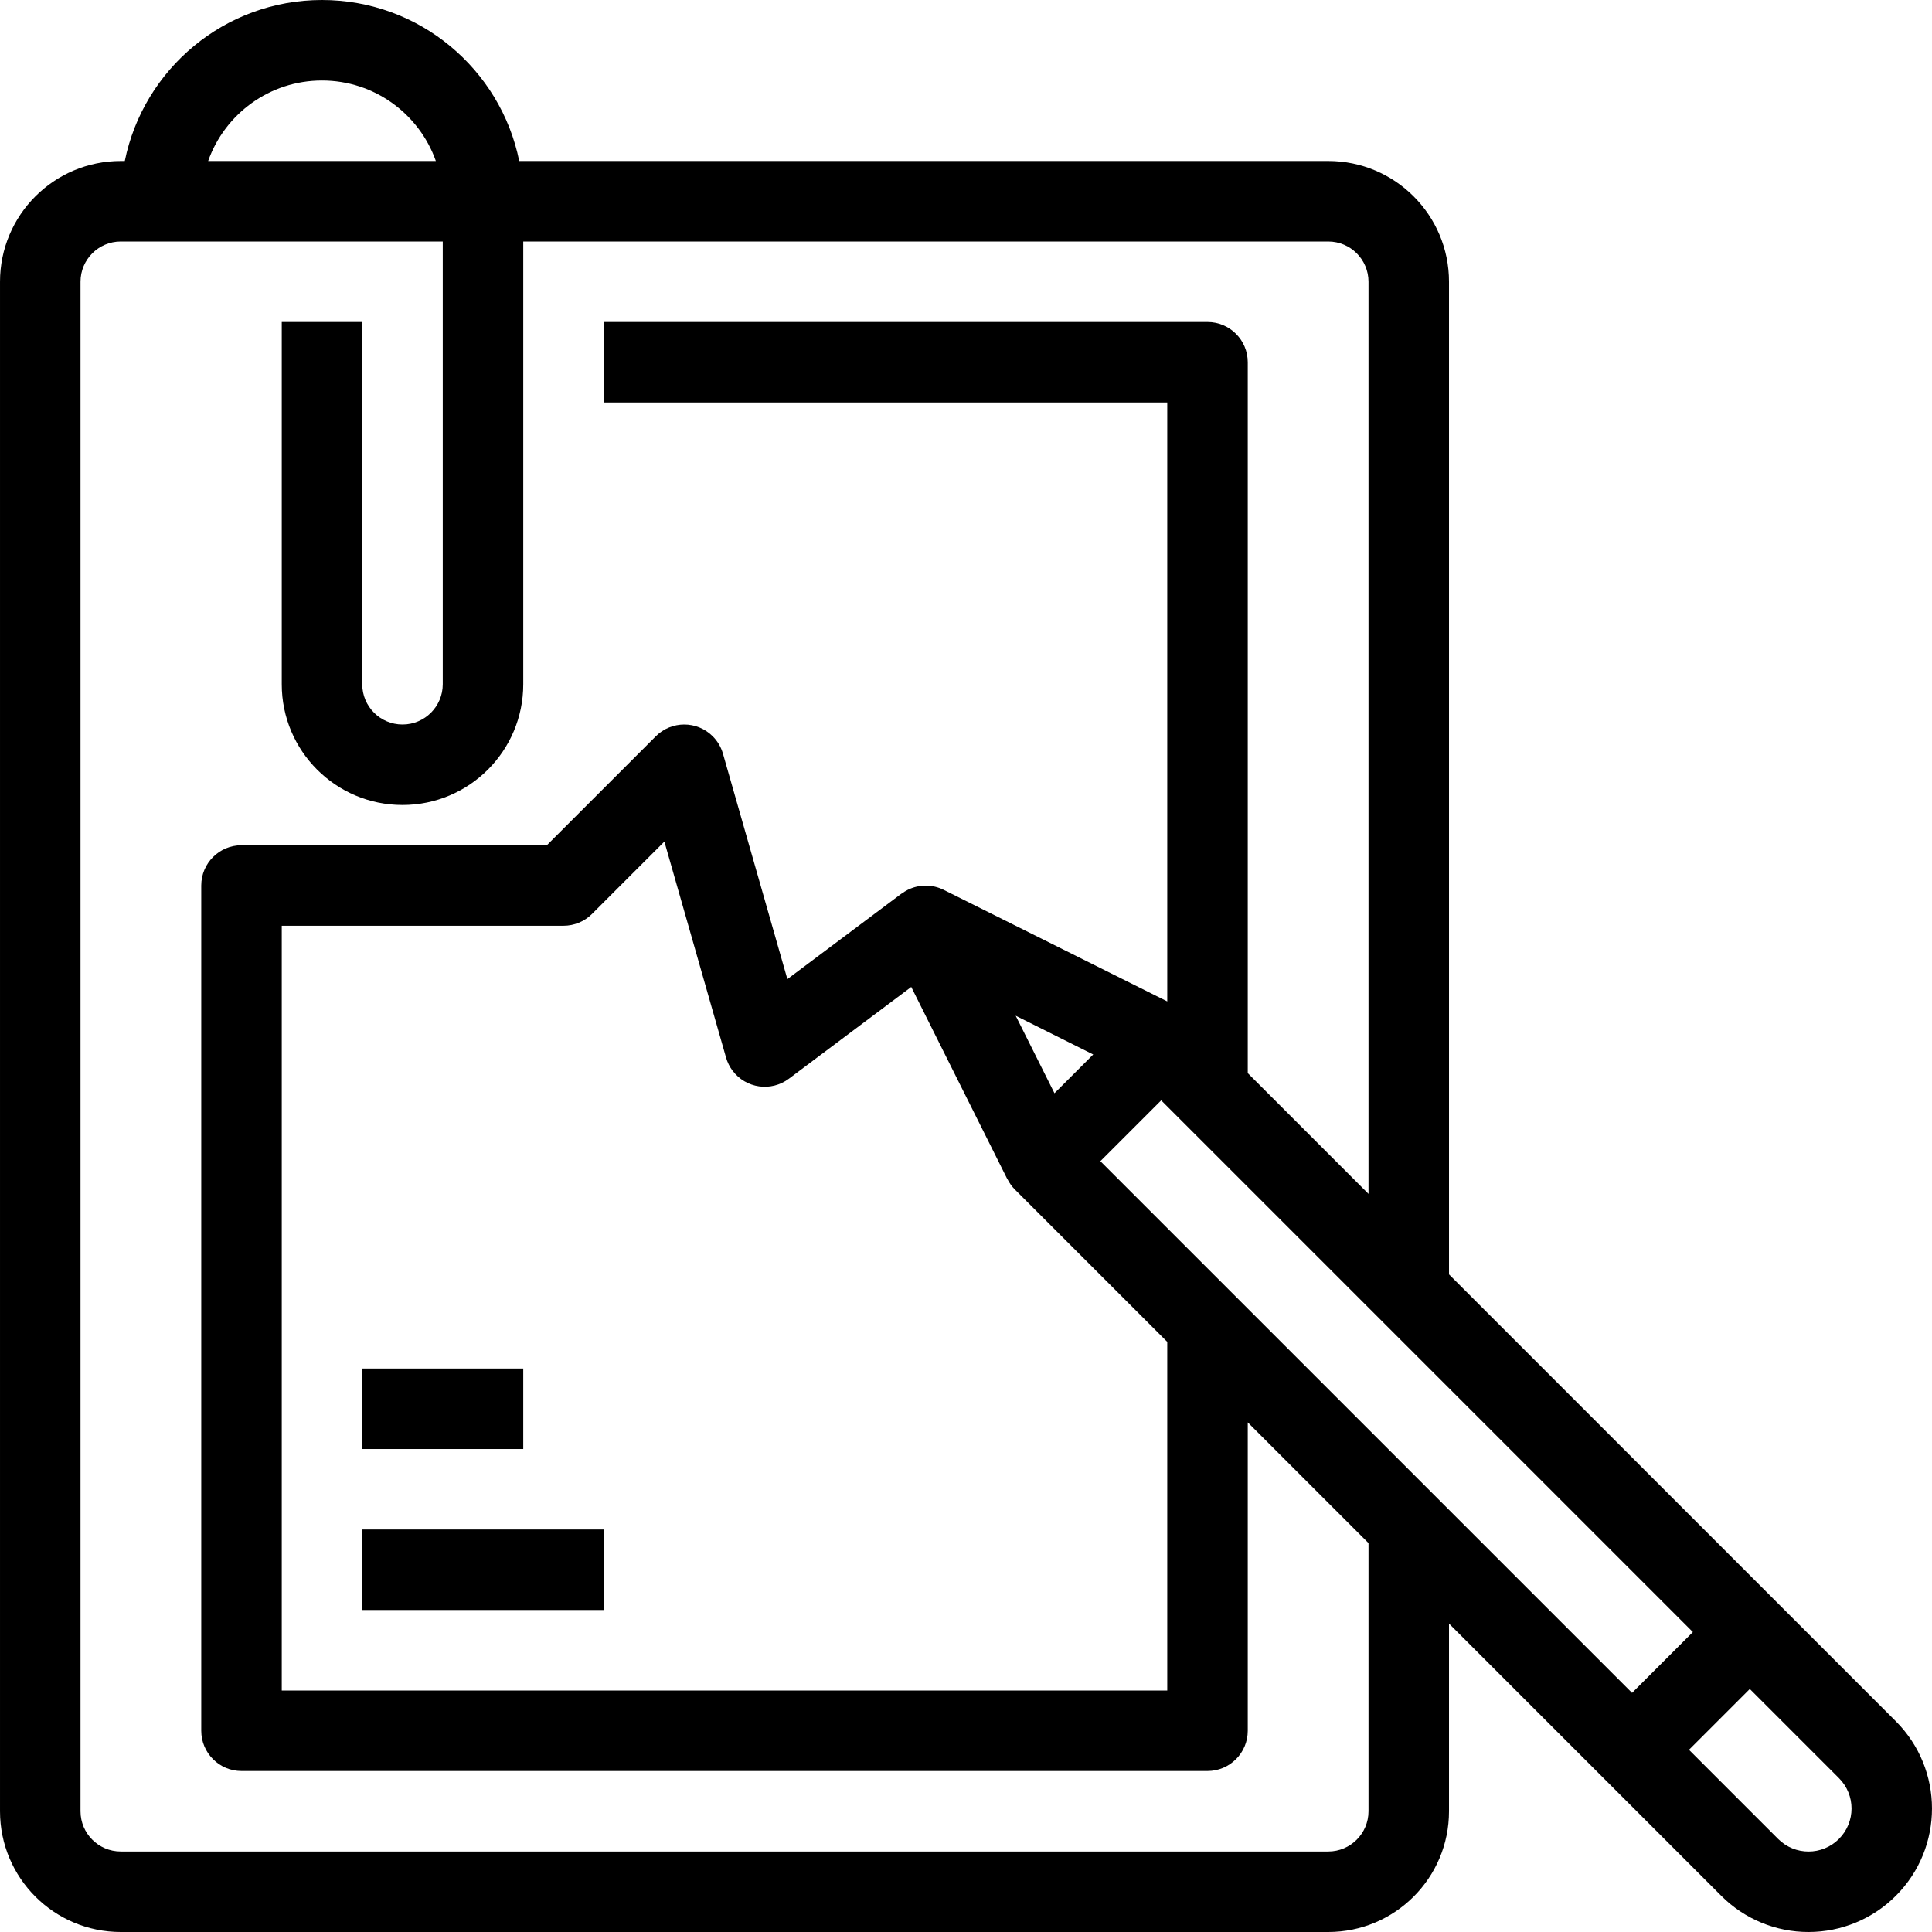
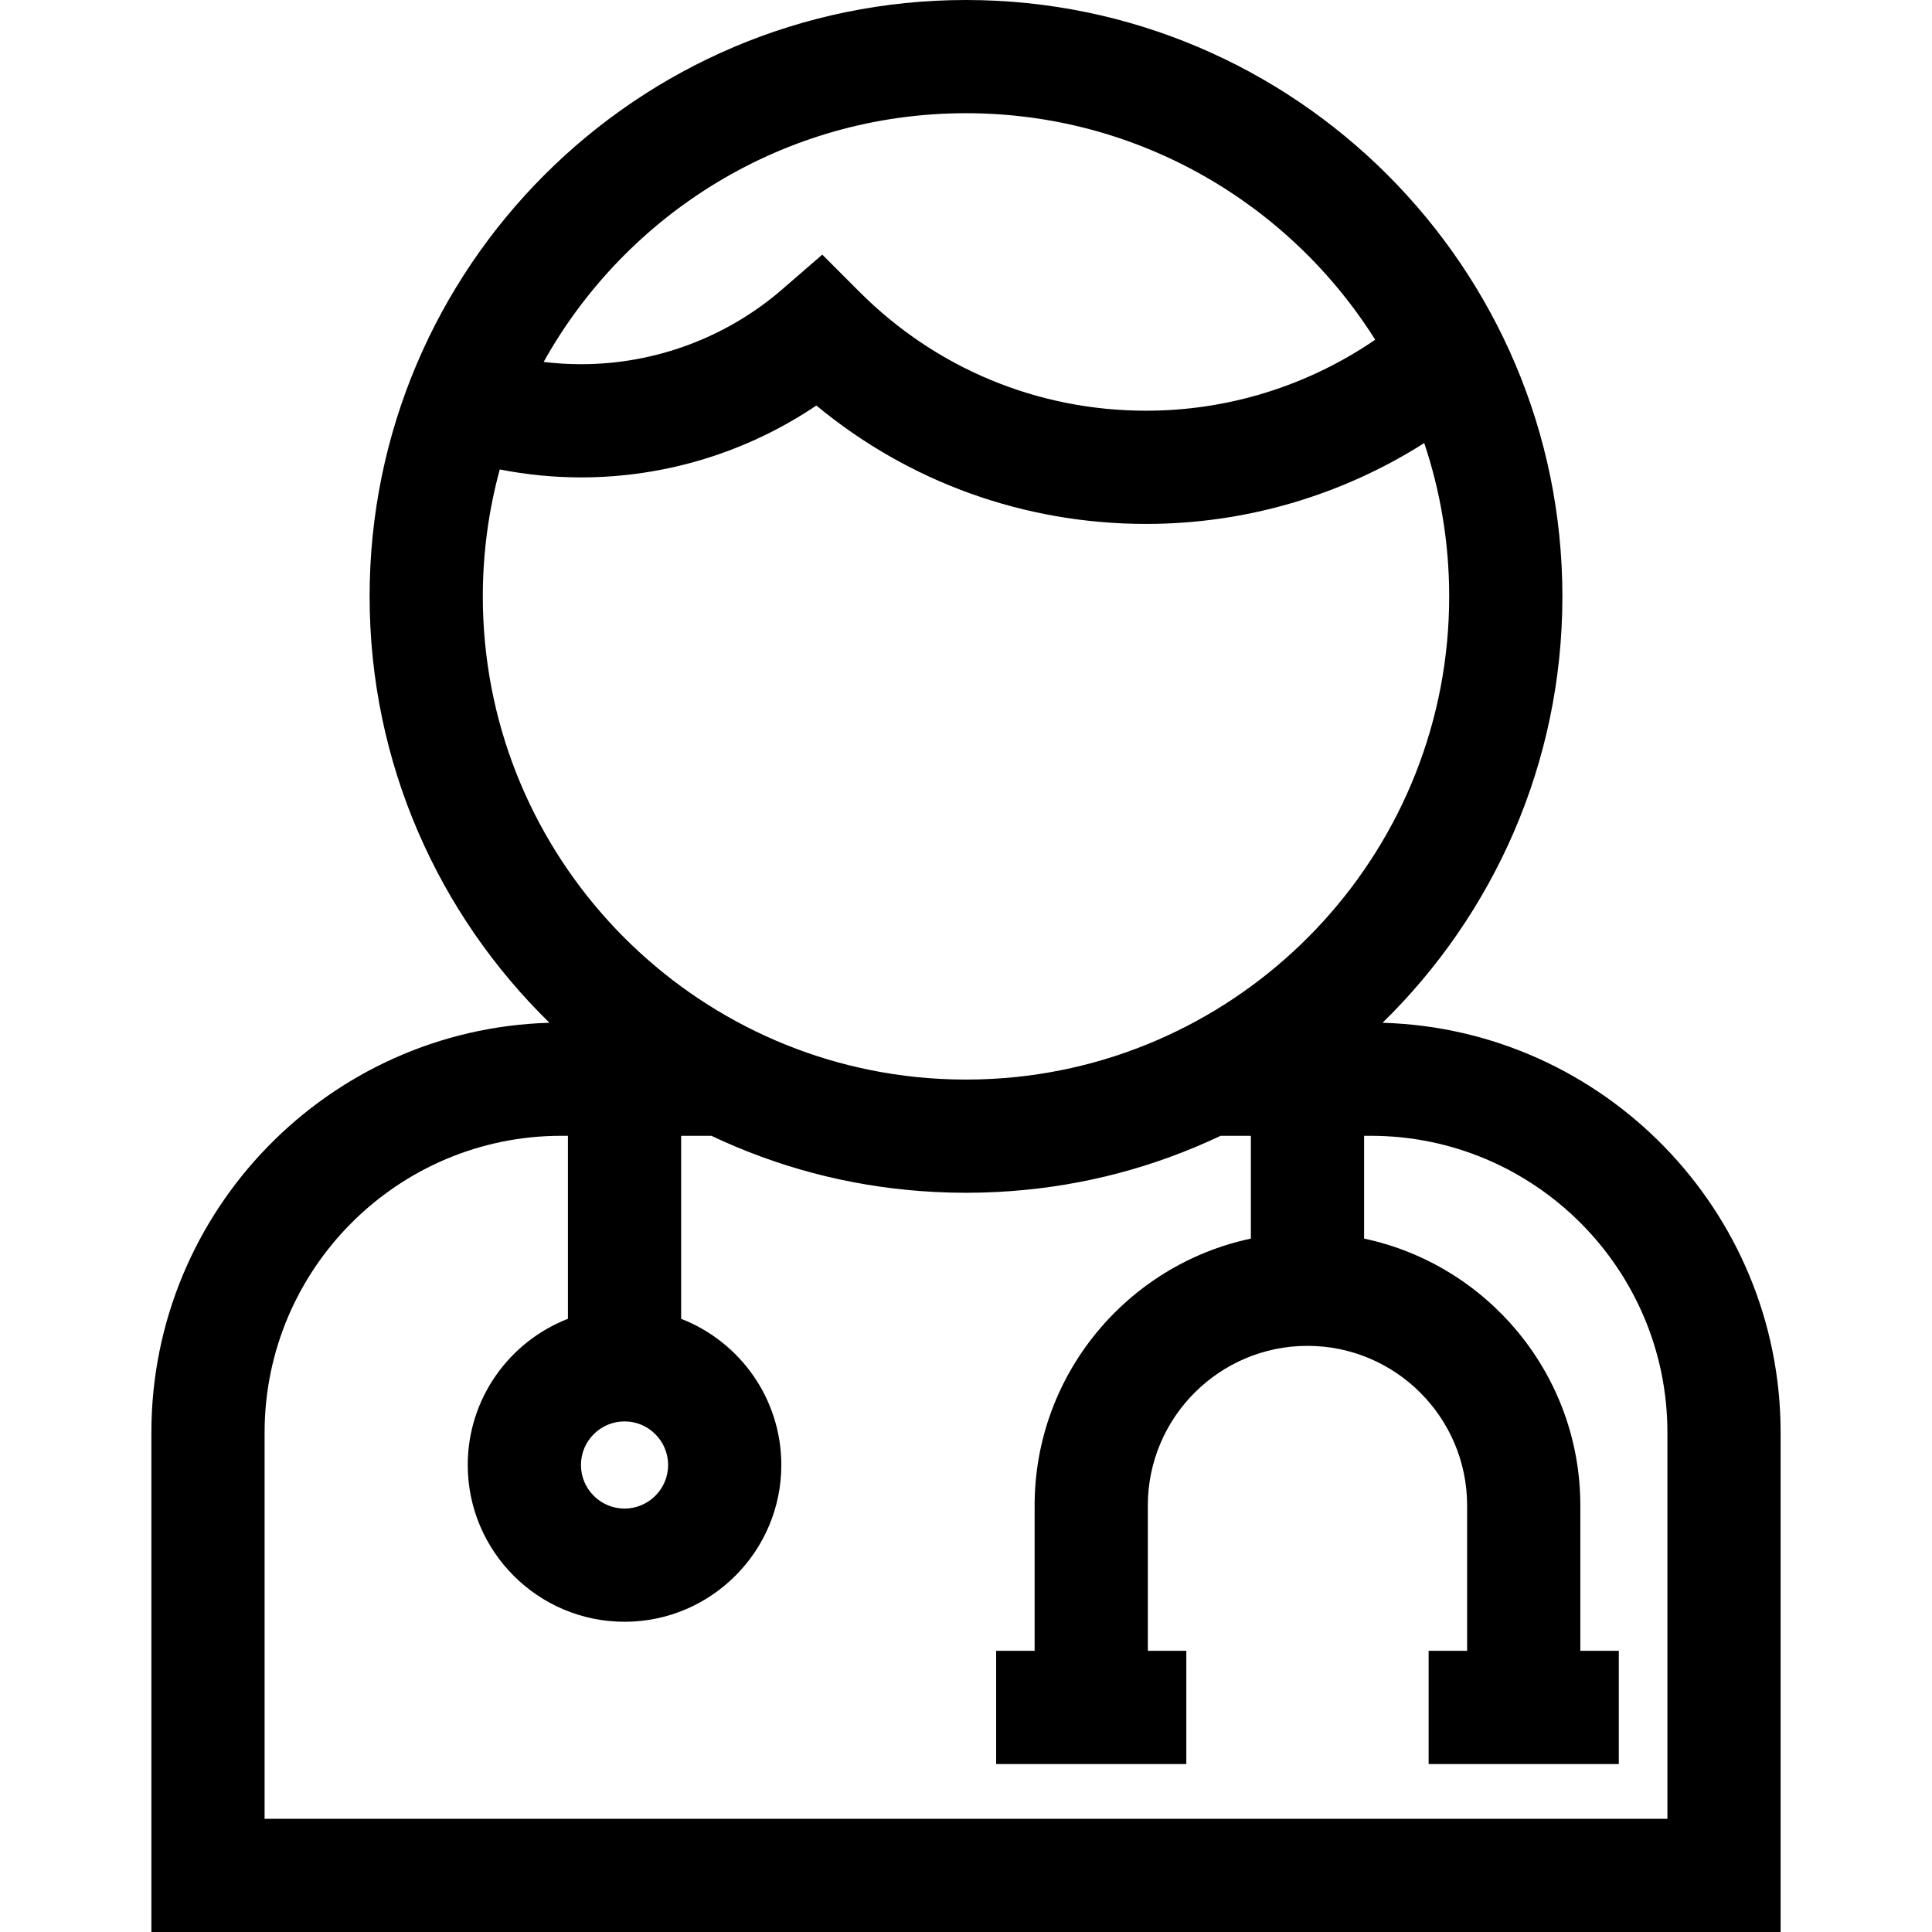
- <svg xmlns="http://www.w3.org/2000/svg" version="1.1" id="Capa_1" x="0px" y="0px" viewBox="0 0 512 512" style="enable-background:new 0 0 512 512;" xml:space="preserve">
+ <svg xmlns="http://www.w3.org/2000/svg" version="1.1" id="Layer_1" x="0px" y="0px" viewBox="0 0 511.999 511.999" style="enable-background:new 0 0 511.999 511.999;" xml:space="preserve">
  <g>
    <g>
-       <rect x="96" y="362.67" width="42.667" height="21.333" />
-     </g>
-   </g>
-   <g>
-     <g>
-       <rect x="96" y="405.33" width="64" height="21.333" />
-     </g>
-   </g>
-   <g>
-     <g>
-       <path d="M502.402,456.139l-118.4-118.414V74.667c0-17.673-14.327-32-32-32H137.6C132.658,18.323,111.137,0,85.335,0    S38.013,18.323,33.071,42.667h-1.069c-17.673,0-32,14.327-32,32V480c0,17.673,14.327,32,32,32h320c17.673,0,32-14.327,32-32    v-49.73l72.139,72.13c6.128,6.156,14.46,9.612,23.147,9.6c8.682-0.001,17.007-3.453,23.142-9.596    C515.198,489.621,515.186,468.907,502.402,456.139z M85.335,21.333c13.932,0,25.778,8.906,30.172,21.333H55.164    C59.557,30.239,71.403,21.333,85.335,21.333z M362.669,480c0,5.891-4.776,10.667-10.667,10.667h-320    c-5.891,0-10.667-4.776-10.667-10.667V74.667C21.335,68.776,26.111,64,32.002,64h85.333v117.333    c0,5.891-4.776,10.667-10.667,10.667c-5.891,0-10.667-4.776-10.667-10.667v-96H74.669v96c0,17.673,14.327,32,32,32    s32-14.327,32-32V64h213.333c5.891,0,10.667,4.776,10.667,10.667V316.39l-32-32.004V96c0-5.891-4.776-10.667-10.667-10.667h-160    v21.333h149.333V265.38l-59.232-29.55c-3.007-1.507-6.549-1.507-9.556,0c-0.572,0.286-1.099,0.625-1.595,0.994l-0.017-0.023    l-30.272,22.677l-17.067-59.733c-0.498-1.747-1.433-3.338-2.718-4.622c-4.167-4.165-10.92-4.163-15.085,0.003L144.919,224H64.002    c-5.891,0-10.667,4.776-10.667,10.667v224c0,5.891,4.776,10.667,10.667,10.667h256c5.891,0,10.667-4.776,10.667-10.667v-81.724    l32,31.996V480z M279.447,289.718l-10.282-20.545l20.551,10.276L279.447,289.718z M309.335,355.611V448H74.669V245.333h74.667    c2.822,0.002,5.53-1.114,7.531-3.104l19.2-19.2l16.341,57.227c0.358,1.256,0.943,2.437,1.727,3.481    c3.536,4.712,10.222,5.665,14.934,2.129l32.422-24.316l25.487,50.983l0.027-0.013c0.498,0.989,1.153,1.918,1.978,2.744    L309.335,355.611z M291.607,307.723l16.117-16.117l140.908,140.907l-16.117,16.117L291.607,307.723z M487.341,487.339    c-4.451,4.451-11.667,4.451-16.117,0L447.6,463.715l16.117-16.117l23.623,23.623C491.792,475.672,491.792,482.888,487.341,487.339    z" />
+       <path d="M366.386,271.046c29.388-28.716,47.664-68.758,47.664-112.995C414.051,70.901,343.15,0,256.001,0    S97.95,70.901,97.95,158.05c0,44.237,18.276,84.279,47.664,112.995c-58.454,1.665-105.495,49.731-105.495,108.58v132.373h431.76    V379.626C471.881,320.777,424.84,272.711,366.386,271.046z M256.001,30.001c45.63,0,85.755,23.996,108.438,60.027    c-17.781,12.188-38.916,18.816-60.685,18.816c-28.699,0-55.679-11.181-75.965-31.482l-9.876-9.883l-10.559,9.15    c-14.798,12.825-33.748,19.888-53.357,19.888c-3.333,0-6.645-0.204-9.922-0.602C165.966,56.634,207.928,30.001,256.001,30.001z     M127.951,158.05c0-11.638,1.57-22.915,4.493-33.64c7.068,1.387,14.272,2.106,21.551,2.106c22.321,0,44.02-6.691,62.344-19.049    c24.555,20.321,55.133,31.378,87.414,31.378c26.245,0,51.784-7.514,73.683-21.432c4.286,12.774,6.612,26.438,6.612,40.637    c0,66.155-50.428,120.753-114.863,127.374c-0.084,0.009-0.167,0.017-0.251,0.025c-0.928,0.094-1.86,0.175-2.794,0.249    c-0.328,0.025-0.657,0.047-0.986,0.07c-0.75,0.053-1.501,0.103-2.254,0.143c-0.601,0.031-1.204,0.054-1.807,0.077    c-0.525,0.021-1.049,0.046-1.576,0.06c-1.169,0.031-2.341,0.05-3.516,0.05c-1.175,0-2.347-0.019-3.516-0.05    c-0.527-0.014-1.052-0.039-1.577-0.06c-0.602-0.023-1.204-0.045-1.805-0.077c-0.754-0.04-1.506-0.09-2.256-0.143    c-0.328-0.023-0.656-0.045-0.984-0.07c-0.935-0.074-1.868-0.156-2.797-0.249c-0.083-0.008-0.165-0.017-0.248-0.025    C178.381,278.804,127.951,224.206,127.951,158.05z M177.056,388.235c0,6.368-5.181,11.55-11.55,11.55s-11.549-5.181-11.549-11.55    c0-6.368,5.181-11.549,11.549-11.549S177.056,381.867,177.056,388.235z M70.122,481.999V379.626    c0-43.355,35.273-78.628,78.628-78.628h1.756v48.498c-15.517,6.03-26.55,21.115-26.55,38.738c0,22.911,18.64,41.551,41.551,41.551    s41.551-18.64,41.551-41.551c0-17.623-11.034-32.709-26.55-38.738v-48.498h8.014c17.479,8.276,35.994,13.172,55.221,14.63    c0.228,0.018,0.457,0.03,0.684,0.047c1.091,0.078,2.182,0.153,3.278,0.208c0.61,0.032,1.223,0.05,1.834,0.074    c0.748,0.03,1.494,0.066,2.244,0.086c1.402,0.037,2.807,0.057,4.218,0.057c1.411,0,2.818-0.021,4.22-0.057    c0.744-0.019,1.485-0.055,2.227-0.085c0.617-0.025,1.235-0.043,1.85-0.075c1.094-0.056,2.184-0.13,3.274-0.208    c0.229-0.017,0.46-0.029,0.688-0.047c19.226-1.458,37.742-6.353,55.221-14.63h8.013v27.242    c-32.695,6.926-57.308,36.005-57.308,70.732v38.51h-10.198v30.001h50.399v-30.001h-10.2v-38.51    c0-23.328,18.979-42.306,42.307-42.306s42.307,18.979,42.307,42.306v38.51h-10.199v30.001h50.399v-30.001h-10.198v-38.51    c0-34.728-24.612-63.806-57.308-70.732v-27.242h1.756c43.356,0,78.628,35.273,78.628,78.628v102.373H70.122z" />
    </g>
  </g>
  <g>
</g>
  <g>
</g>
  <g>
</g>
  <g>
</g>
  <g>
</g>
  <g>
</g>
  <g>
</g>
  <g>
</g>
  <g>
</g>
  <g>
</g>
  <g>
</g>
  <g>
</g>
  <g>
</g>
  <g>
</g>
  <g>
</g>
</svg>
